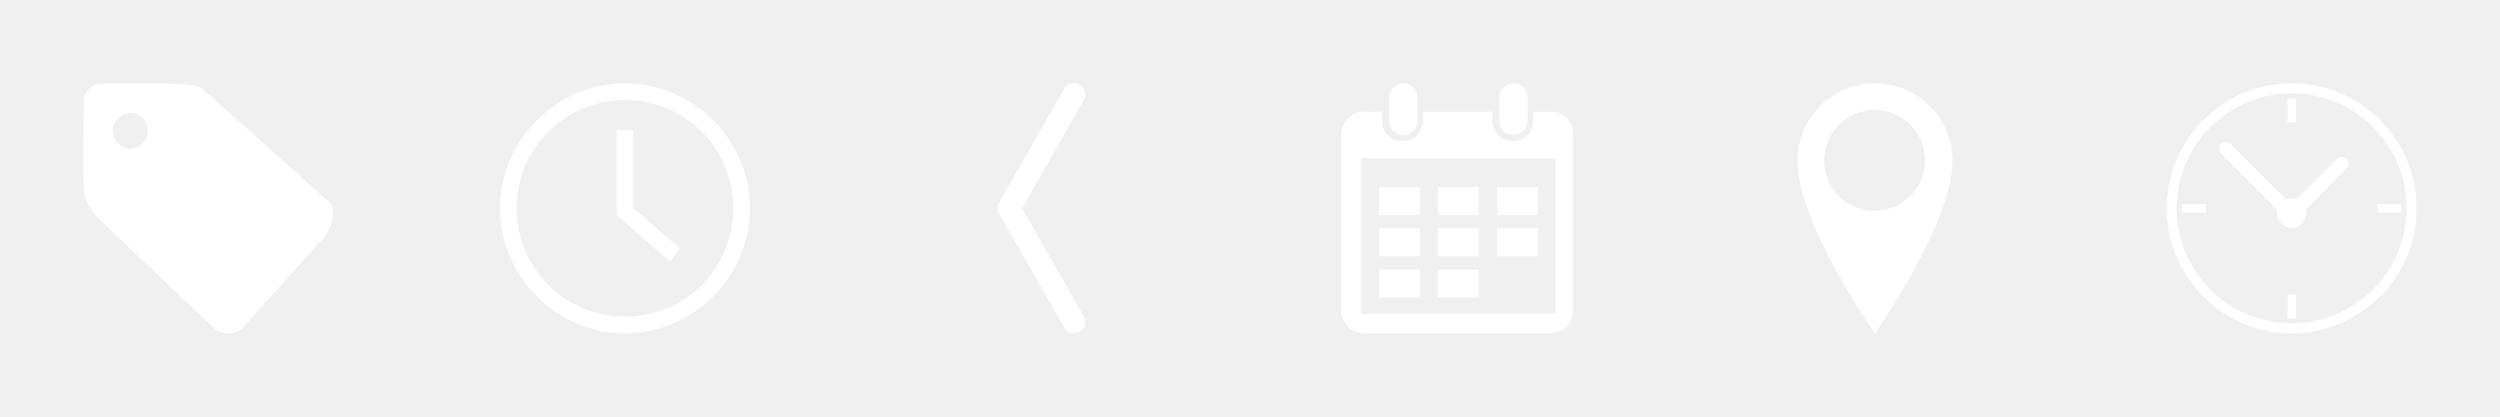
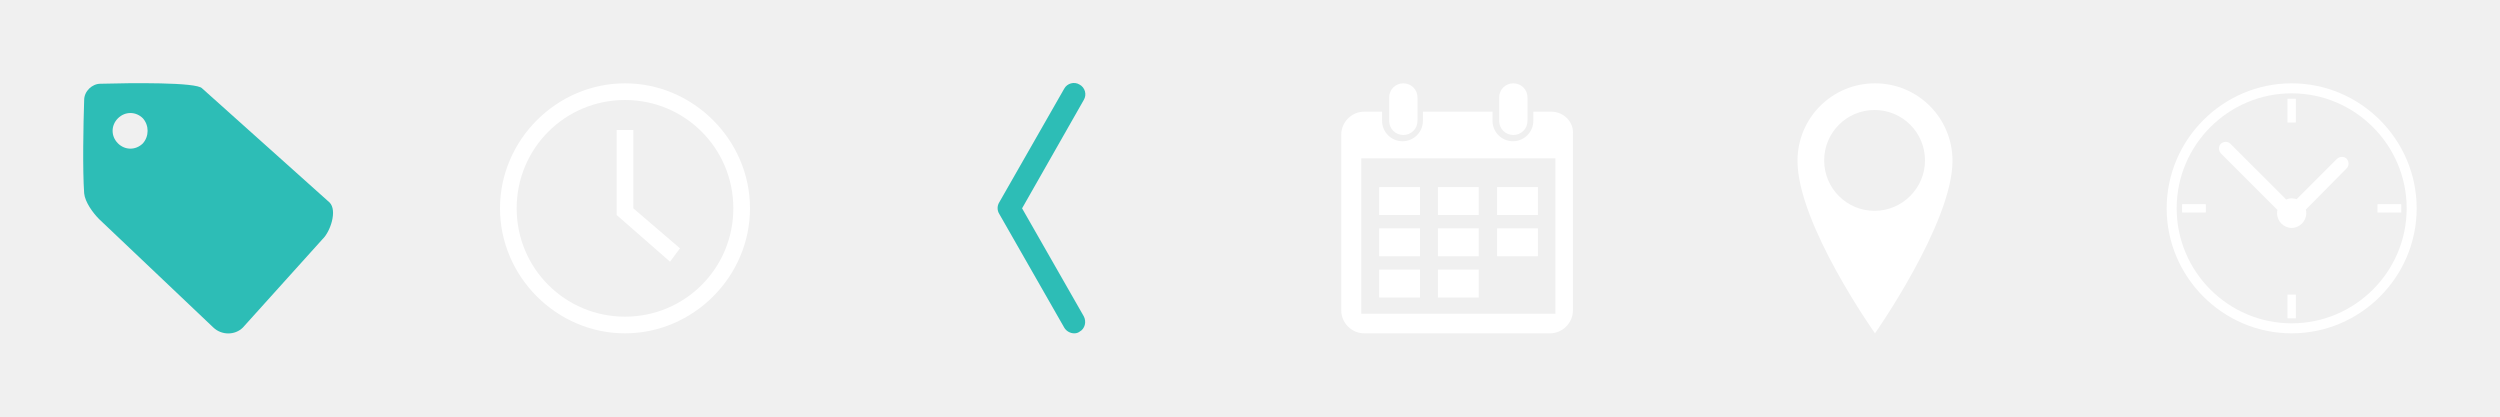
- <svg xmlns="http://www.w3.org/2000/svg" version="1.1" id="Layer_1" x="0px" y="0px" viewBox="0 0 600 100" style="enable-background:new 0 0 600 100;" xml:space="preserve">
+ <svg xmlns="http://www.w3.org/2000/svg" version="1.1" id="Layer_1" x="0px" y="0px" viewBox="-179 231 600 100" style="enable-background:new -179 231 600 100;" xml:space="preserve">
  <style type="text/css">
	.st0{fill:none;}
	.st1{fill:#FFFFFF;}
+ 	.st2{fill:#2DBDB6;}
</style>
-   <g>
-     <rect class="st0" width="100" height="100" />
-     <rect x="100" class="st0" width="100" height="100" />
-     <rect x="200" class="st0" width="100" height="100" />
-     <rect x="300" class="st0" width="100" height="100" />
-     <rect x="400" class="st0" width="100" height="100" />
-     <rect x="500" class="st0" width="100" height="100" />
-     <g id="clock_3_">
+   <rect x="-179" y="231" class="st0" width="100" height="100" />
+   <rect x="-79" y="231" class="st0" width="100" height="100" />
+   <rect x="21" y="231" class="st0" width="100" height="100" />
+   <rect x="121" y="231" class="st0" width="100" height="100" />
+   <rect x="221" y="231" class="st0" width="100" height="100" />
+   <rect x="321" y="231" class="st0" width="100" height="100" />
+   <g id="clock_3_">
+     <g>
      <g>
-         <g>
-           <path class="st1" d="M150,20c-16.4,0-30,13.6-30,30s13.6,30,30,30s30-13.6,30-30S166.4,20,150,20z M150,76      c-14.4,0-26-11.6-26-26s11.6-26,26-26c14.4,0,26,11.6,26,26S164.4,76,150,76z M152,31.2h-4v20.4l12.8,11.2l2.4-3.2L152,50V31.2z      " />
-         </g>
+         <path class="st1" d="M-29,251c-16.4,0-30,13.6-30,30s13.6,30,30,30s30-13.6,30-30S-12.6,251-29,251z M-29,307     c-14.4,0-26-11.6-26-26s11.6-26,26-26s26,11.6,26,26S-14.6,307-29,307z M-27,262.2h-4v20.4l12.8,11.2l2.4-3.2L-27,281V262.2z" />
      </g>
    </g>
-     <path class="st1" d="M58.3,78.6c-1.9,1.9-5.1,1.9-7.1,0L23.8,52.6c-1.5-1.5-3.4-4.1-3.6-6.2c-0.4-5.6-0.2-16.5,0-22.4   c0-2.1,1.9-3.9,3.9-3.9c7.3-0.2,23.1-0.4,24.4,1.1l30.6,27.4c1.9,1.9,0.2,7-1.7,8.8L58.3,78.6z M34.3,28.4c-1.7-1.7-4.3-1.7-6,0   c-1.7,1.7-1.7,4.3,0,6c1.7,1.7,4.3,1.7,6,0C35.8,32.7,35.8,30.1,34.3,28.4z" />
+   </g>
+   <path class="st2" d="M-120.7,309.6c-1.9,1.9-5.1,1.9-7.1,0l-27.4-26c-1.5-1.5-3.4-4.1-3.6-6.2c-0.4-5.6-0.2-16.5,0-22.4  c0-2.1,1.9-3.9,3.9-3.9c7.3-0.2,23.1-0.4,24.4,1.1l30.6,27.4c1.9,1.9,0.2,7-1.7,8.8L-120.7,309.6z M-144.7,259.4  c-1.7-1.7-4.3-1.7-6,0c-1.7,1.7-1.7,4.3,0,6c1.7,1.7,4.3,1.7,6,0C-143.2,263.7-143.2,261.1-144.7,259.4z" />
+   <g>
+     <path class="st2" d="M78.8,311c-0.9,0-1.9-0.5-2.4-1.4l-15.6-27.3c-0.5-0.8-0.5-1.9,0-2.7l15.6-27.3c0.7-1.3,2.4-1.8,3.7-1   c1.3,0.7,1.8,2.4,1,3.7l-14.8,26l14.8,25.9c0.7,1.3,0.3,3-1,3.7C79.7,310.9,79.3,311,78.8,311z" />
+   </g>
+   <g>
    <g>
-       <path class="st1" d="M257.8,80c-0.9,0-1.9-0.5-2.4-1.4l-15.6-27.3c-0.5-0.8-0.5-1.9,0-2.7l15.6-27.3c0.7-1.3,2.4-1.8,3.7-1    c1.3,0.7,1.8,2.4,1,3.7L245.3,50l14.8,25.9c0.7,1.3,0.3,3-1,3.7C258.7,79.9,258.3,80,257.8,80z" />
+       <path class="st1" d="M193.3,257.8H189v2.2c0,2.7-2.2,4.9-4.9,4.9c-2.7,0-4.9-2.2-4.9-4.9v-2.2h-16.7v2.2c0,2.7-2.2,4.9-4.9,4.9    c-2.7,0-4.9-2.2-4.9-4.9v-2.2h-4.3c-3,0-5.5,2.5-5.5,5.5v42.2c0,3,2.5,5.5,5.5,5.5H193c3,0,5.5-2.5,5.5-5.5v-42.2    C198.8,260.3,196.3,257.8,193.3,257.8z M194.3,306.3h-46.6V269h46.6V306.3z" />
    </g>
    <g>
-       <g>
-         <path class="st1" d="M372.3,26.8H368V29c0,2.7-2.2,4.9-4.9,4.9c-2.7,0-4.9-2.2-4.9-4.9v-2.2h-16.7V29c0,2.7-2.2,4.9-4.9,4.9     c-2.7,0-4.9-2.2-4.9-4.9v-2.2h-4.3c-3,0-5.5,2.5-5.5,5.5v42.2c0,3,2.5,5.5,5.5,5.5h44.6c3,0,5.5-2.5,5.5-5.5V32.3     C377.8,29.3,375.3,26.8,372.3,26.8z M373.3,75.3h-46.6V38h46.6V75.3z" />
-       </g>
-       <g>
-         <rect x="345.1" y="64.7" class="st1" width="9.8" height="6.7" />
-       </g>
-       <g>
-         <rect x="331" y="64.7" class="st1" width="9.8" height="6.7" />
-       </g>
-       <g>
-         <rect x="359.3" y="54.8" class="st1" width="9.8" height="6.7" />
-       </g>
-       <g>
-         <rect x="345.1" y="54.8" class="st1" width="9.8" height="6.7" />
-       </g>
-       <g>
-         <rect x="331" y="54.8" class="st1" width="9.8" height="6.7" />
-       </g>
-       <g>
-         <rect x="359.3" y="44.9" class="st1" width="9.8" height="6.7" />
-       </g>
-       <g>
-         <rect x="345.1" y="44.9" class="st1" width="9.8" height="6.7" />
-       </g>
-       <g>
-         <rect x="331" y="44.9" class="st1" width="9.8" height="6.7" />
-       </g>
-       <g>
-         <path class="st1" d="M336.8,32.4c1.9,0,3.4-1.5,3.4-3.4v-5.6c0-1.9-1.5-3.4-3.4-3.4c-1.9,0-3.4,1.5-3.4,3.4V29     C333.4,30.9,334.9,32.4,336.8,32.4z" />
-       </g>
-       <g>
-         <path class="st1" d="M363.2,32.4c1.9,0,3.4-1.5,3.4-3.4v-5.6c0-1.9-1.5-3.4-3.4-3.4c-1.9,0-3.4,1.5-3.4,3.4V29     C359.8,30.9,361.3,32.4,363.2,32.4z" />
-       </g>
+       <rect x="166.1" y="295.7" class="st1" width="9.8" height="6.7" />
    </g>
    <g>
-       <path class="st1" d="M450,20c-10.3,0-18.6,8.3-18.6,18.6C431.4,53.8,450,80,450,80s18.6-26.5,18.6-41.4    C468.6,28.3,460.3,20,450,20z M449.9,50.6c-6.7,0-12.1-5.4-12.1-12.1c0-6.7,5.4-12.1,12.1-12.1S462,31.8,462,38.5    C462,45.1,456.6,50.6,449.9,50.6z" />
+       <rect x="152" y="295.7" class="st1" width="9.8" height="6.7" />
    </g>
    <g>
-       <path class="st1" d="M550,80c-16.5,0-30-13.5-30-30s13.5-30,30-30s30,13.5,30,30S566.5,80,550,80z M550,22.4    c-15.2,0-27.6,12.4-27.6,27.6s12.4,27.6,27.6,27.6s27.6-12.4,27.6-27.6S565.2,22.4,550,22.4z" />
-       <rect x="549" y="23.7" class="st1" width="2" height="5.7" />
-       <rect x="523.7" y="49" class="st1" width="5.7" height="2" />
-       <rect x="570.6" y="49" class="st1" width="5.7" height="2" />
-       <rect x="549" y="70.7" class="st1" width="2" height="5.7" />
-       <path class="st1" d="M563.2,40.4c0.6-0.6,0.6-1.6,0-2.3l0,0c-0.6-0.6-1.6-0.6-2.3,0l-9.7,9.7c0,0,0,0,0,0    c-0.4-0.1-0.8-0.2-1.2-0.2c-0.5,0-0.9,0.1-1.3,0.3l-13.4-13.4c-0.6-0.6-1.6-0.6-2.3,0l0,0c-0.6,0.6-0.6,1.6,0,2.3l13.6,13.6    c-0.1,0.2-0.1,0.5-0.1,0.8c0,1.9,1.6,3.5,3.5,3.5s3.5-1.6,3.5-3.5c0-0.3,0-0.6-0.1-0.9c0,0,0.1-0.1,0.1-0.1L563.2,40.4z" />
+       <rect x="180.3" y="285.8" class="st1" width="9.8" height="6.7" />
+     </g>
+     <g>
+       <rect x="166.1" y="285.8" class="st1" width="9.8" height="6.7" />
+     </g>
+     <g>
+       <rect x="152" y="285.8" class="st1" width="9.8" height="6.7" />
+     </g>
+     <g>
+       <rect x="180.3" y="275.9" class="st1" width="9.8" height="6.7" />
+     </g>
+     <g>
+       <rect x="166.1" y="275.9" class="st1" width="9.8" height="6.7" />
+     </g>
+     <g>
+       <rect x="152" y="275.9" class="st1" width="9.8" height="6.7" />
+     </g>
+     <g>
+       <path class="st1" d="M157.8,263.4c1.9,0,3.4-1.5,3.4-3.4v-5.6c0-1.9-1.5-3.4-3.4-3.4s-3.4,1.5-3.4,3.4v5.6    C154.4,261.9,155.9,263.4,157.8,263.4z" />
+     </g>
+     <g>
+       <path class="st1" d="M184.2,263.4c1.9,0,3.4-1.5,3.4-3.4v-5.6c0-1.9-1.5-3.4-3.4-3.4s-3.4,1.5-3.4,3.4v5.6    C180.8,261.9,182.3,263.4,184.2,263.4z" />
    </g>
  </g>
+   <g>
+     <path class="st1" d="M271,251c-10.3,0-18.6,8.3-18.6,18.6c0,15.2,18.6,41.4,18.6,41.4s18.6-26.5,18.6-41.4   C289.6,259.3,281.3,251,271,251z M270.9,281.6c-6.7,0-12.1-5.4-12.1-12.1s5.4-12.1,12.1-12.1s12.1,5.4,12.1,12.1   C283,276.1,277.6,281.6,270.9,281.6z" />
+   </g>
+   <g>
+     <path class="st1" d="M371,311c-16.5,0-30-13.5-30-30s13.5-30,30-30s30,13.5,30,30S387.5,311,371,311z M371,253.4   c-15.2,0-27.6,12.4-27.6,27.6s12.4,27.6,27.6,27.6s27.6-12.4,27.6-27.6S386.2,253.4,371,253.4z" />
+     <rect x="370" y="254.7" class="st1" width="2" height="5.7" />
+     <rect x="344.7" y="280" class="st1" width="5.7" height="2" />
+     <rect x="391.6" y="280" class="st1" width="5.7" height="2" />
+     <rect x="370" y="301.7" class="st1" width="2" height="5.7" />
+     <path class="st1" d="M384.2,271.4c0.6-0.6,0.6-1.6,0-2.3l0,0c-0.6-0.6-1.6-0.6-2.3,0l-9.7,9.7l0,0c-0.4-0.1-0.8-0.2-1.2-0.2   c-0.5,0-0.9,0.1-1.3,0.3l-13.4-13.4c-0.6-0.6-1.6-0.6-2.3,0l0,0c-0.6,0.6-0.6,1.6,0,2.3l13.6,13.6c-0.1,0.2-0.1,0.5-0.1,0.8   c0,1.9,1.6,3.5,3.5,3.5s3.5-1.6,3.5-3.5c0-0.3,0-0.6-0.1-0.9l0.1-0.1L384.2,271.4z" />
+   </g>
</svg>
